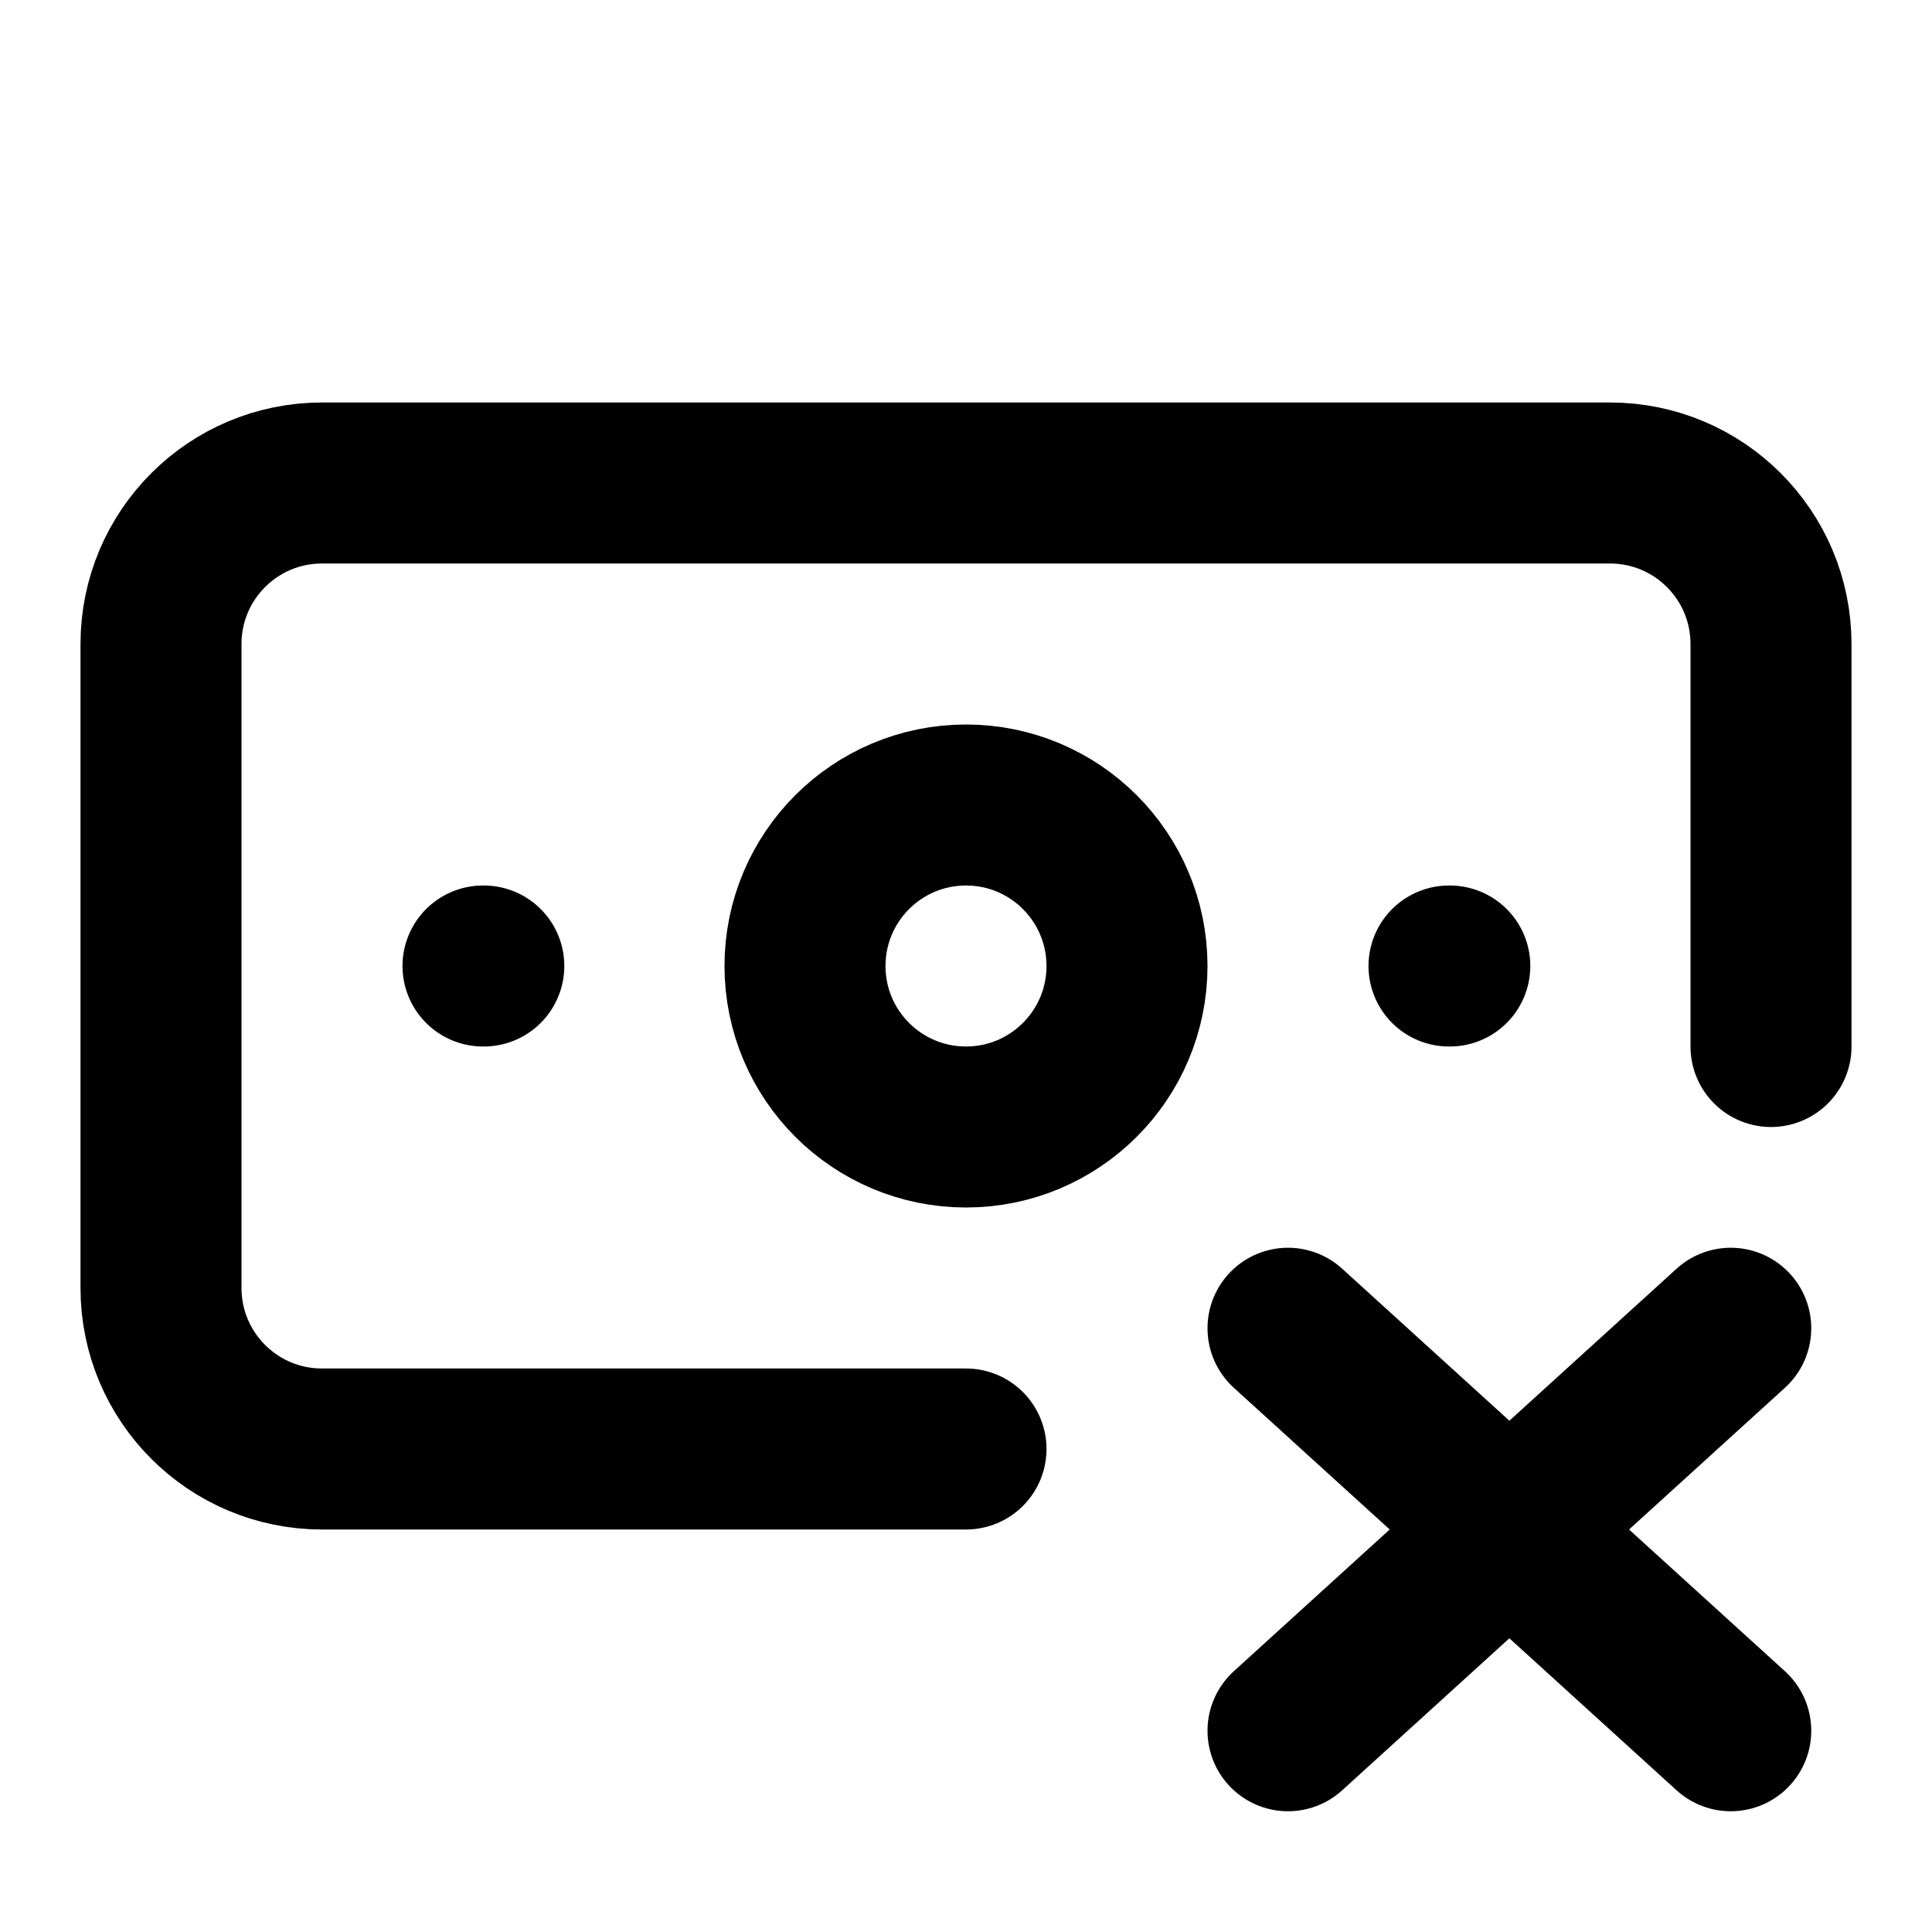
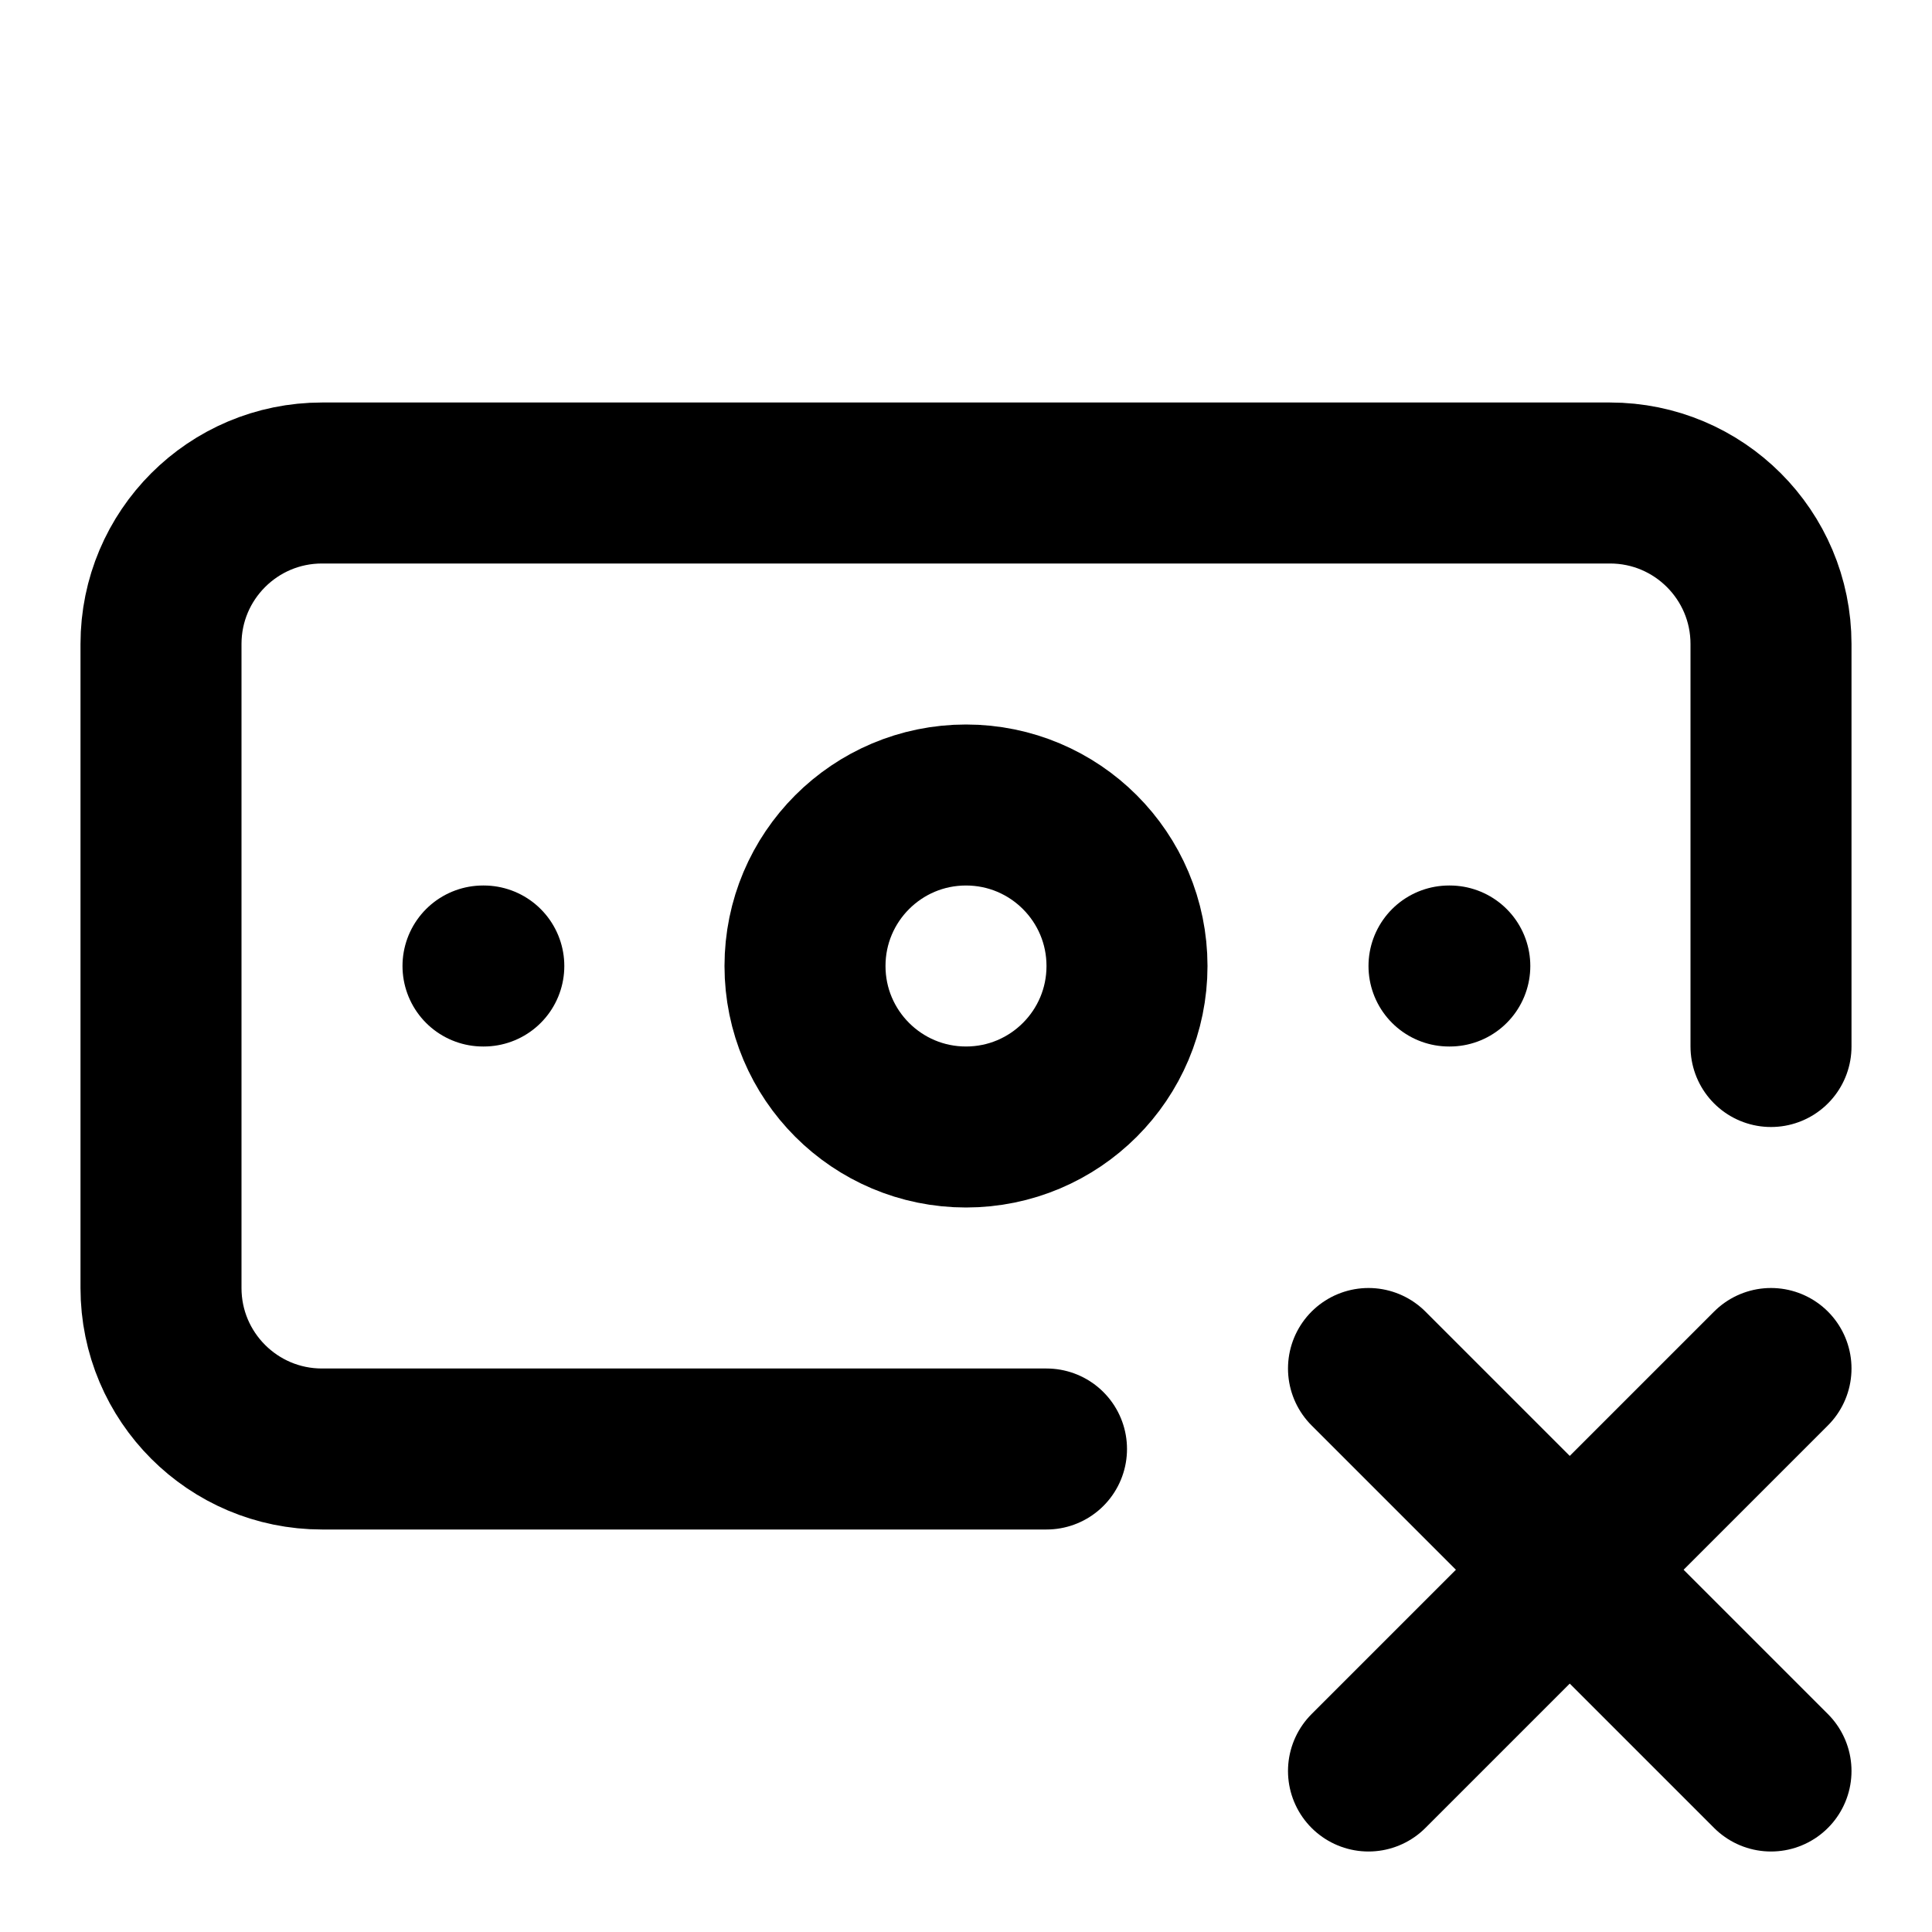
<svg xmlns="http://www.w3.org/2000/svg" width="24" height="24" viewBox="0 0 24 24" fill="none" stroke="currentColor" stroke-width="2" stroke-linecap="round" stroke-linejoin="round">
-   <path d="M12 18H4a2 2 0 0 1-2-2V8a2 2 0 0 1 2-2h16a2 2 0 0 1 2 2v5" />
-   <path d="m16 16.5 5.5 5" />
+   <path d="M13 18H4a2 2 0 0 1-2-2V8a2 2 0 0 1 2-2h16a2 2 0 0 1 2 2v5" />
+   <path d="m17 17 5 5" />
  <path d="M18 12h.01" />
-   <path d="m21.5 16.5-5.5 5" />
+   <path d="m22 17-5 5" />
  <path d="M6 12h.01" />
  <circle cx="12" cy="12" r="2" />
</svg>
